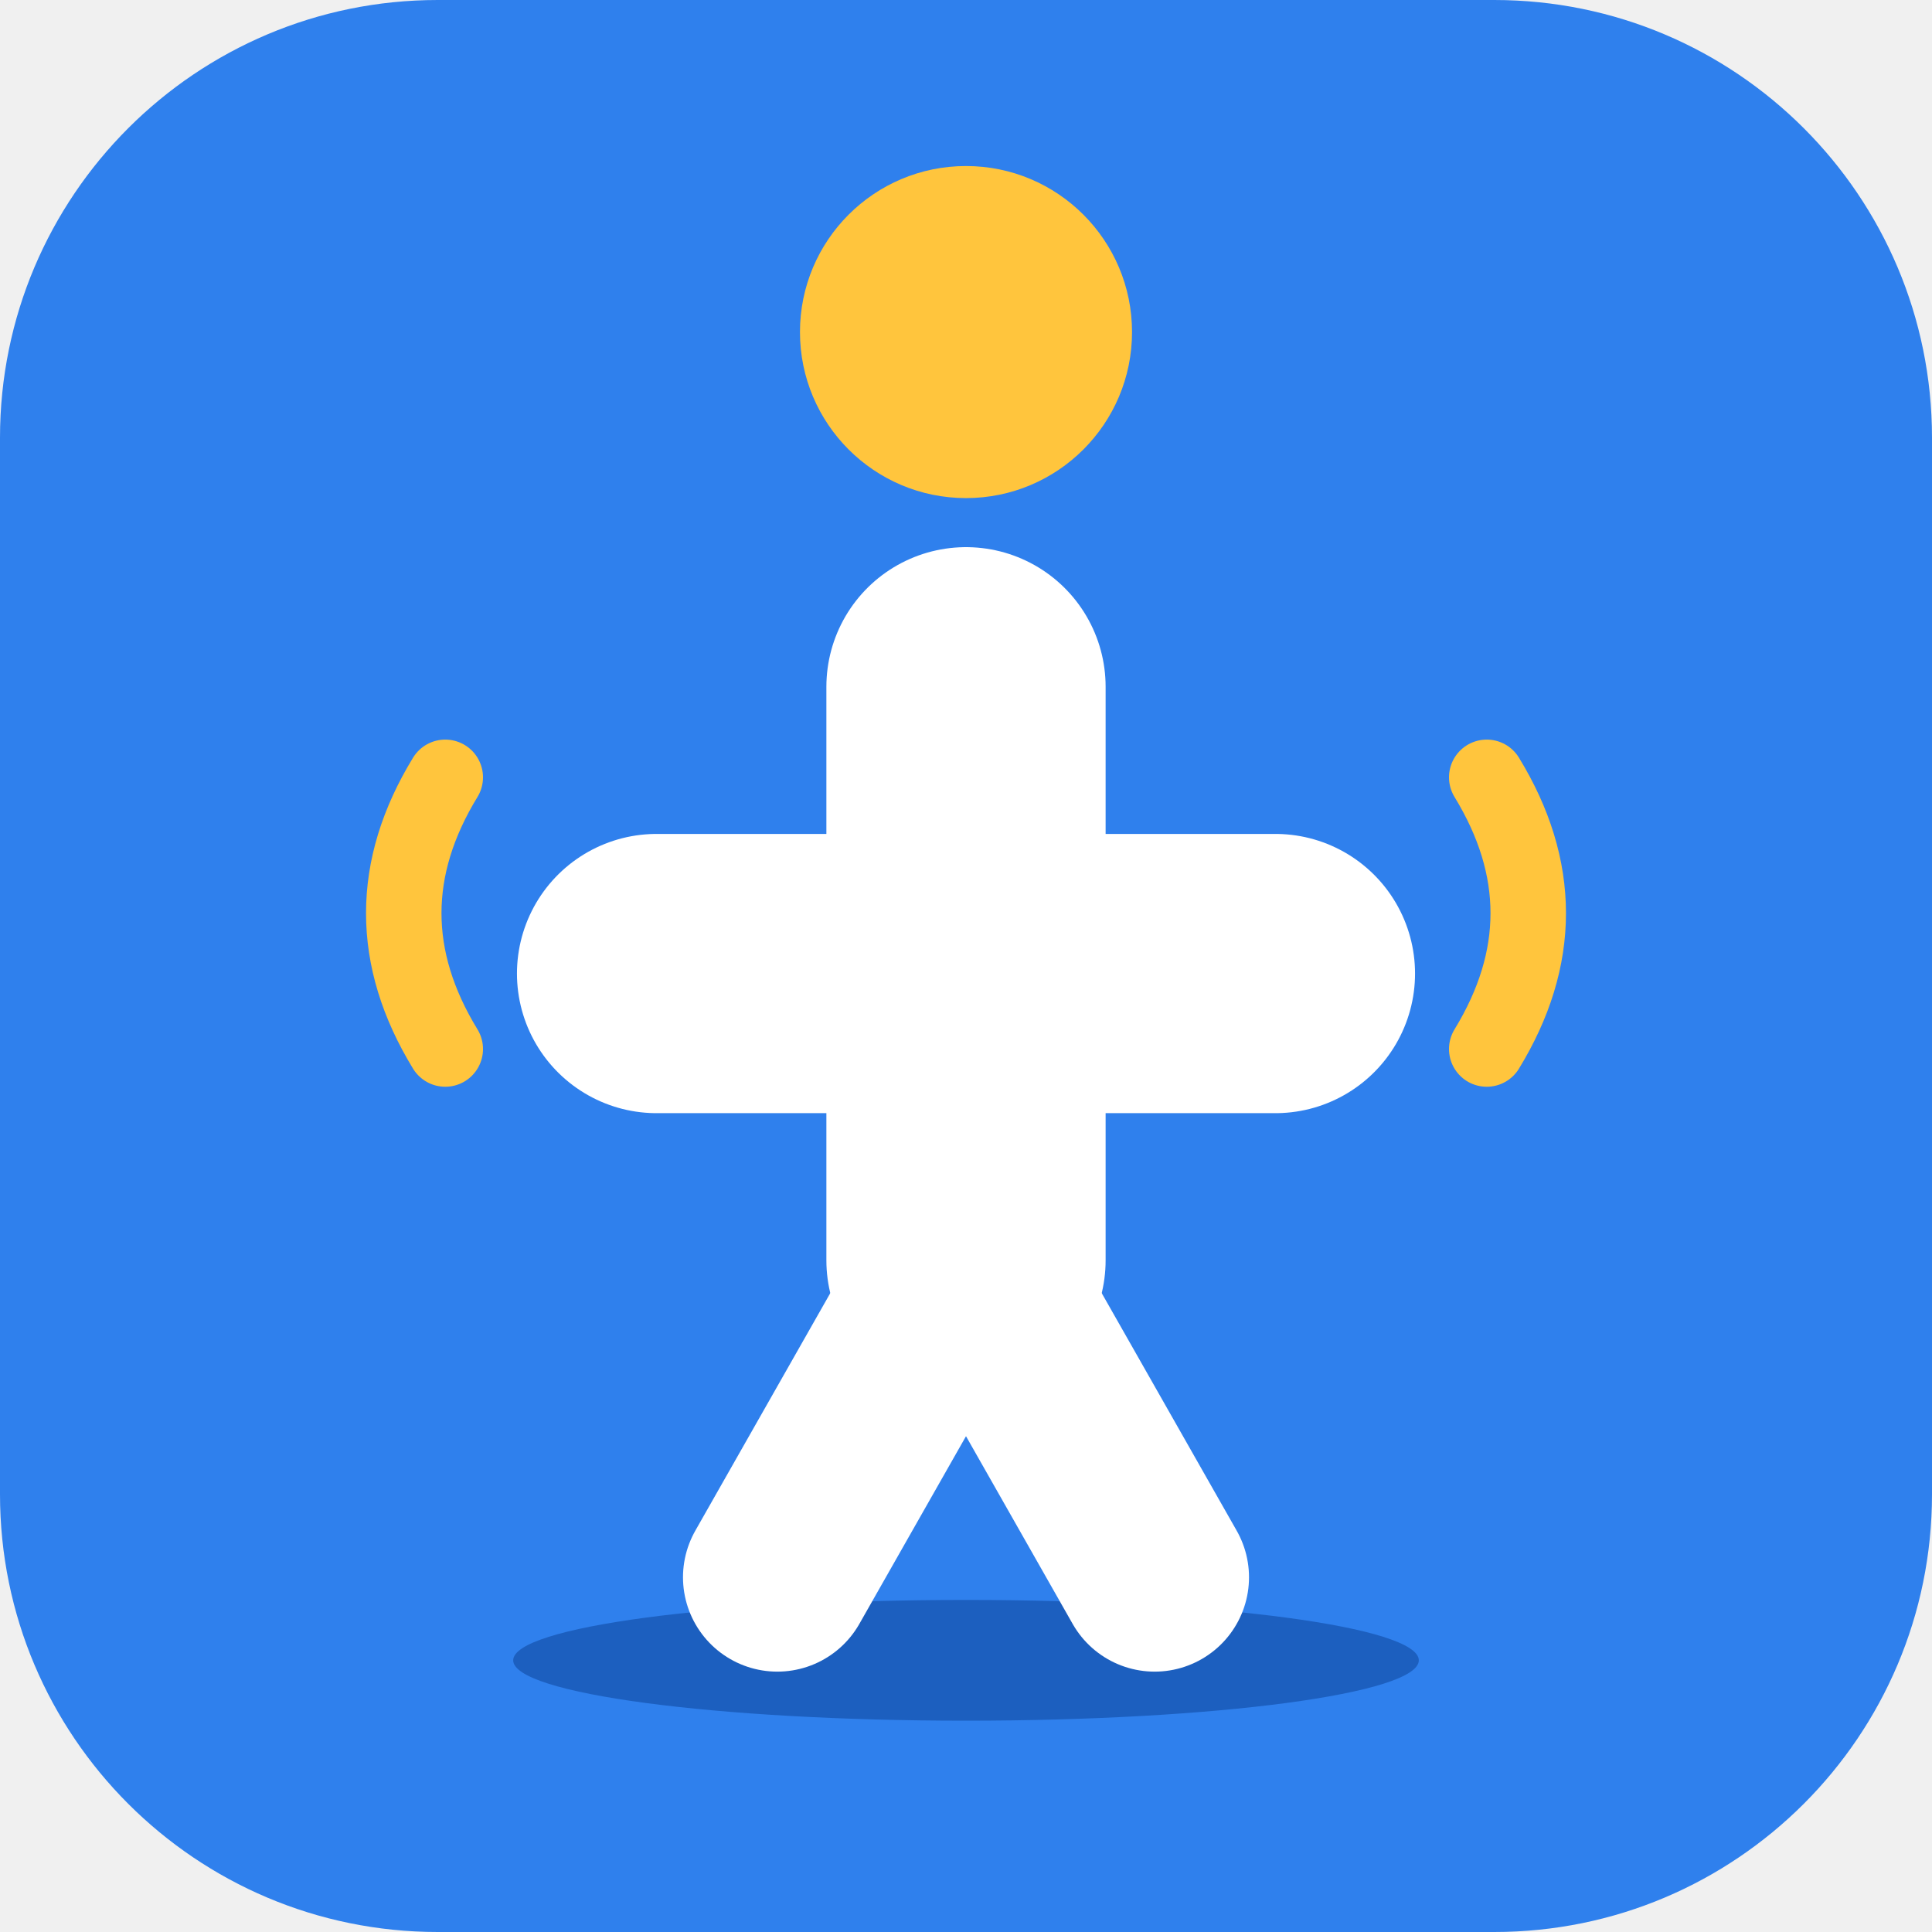
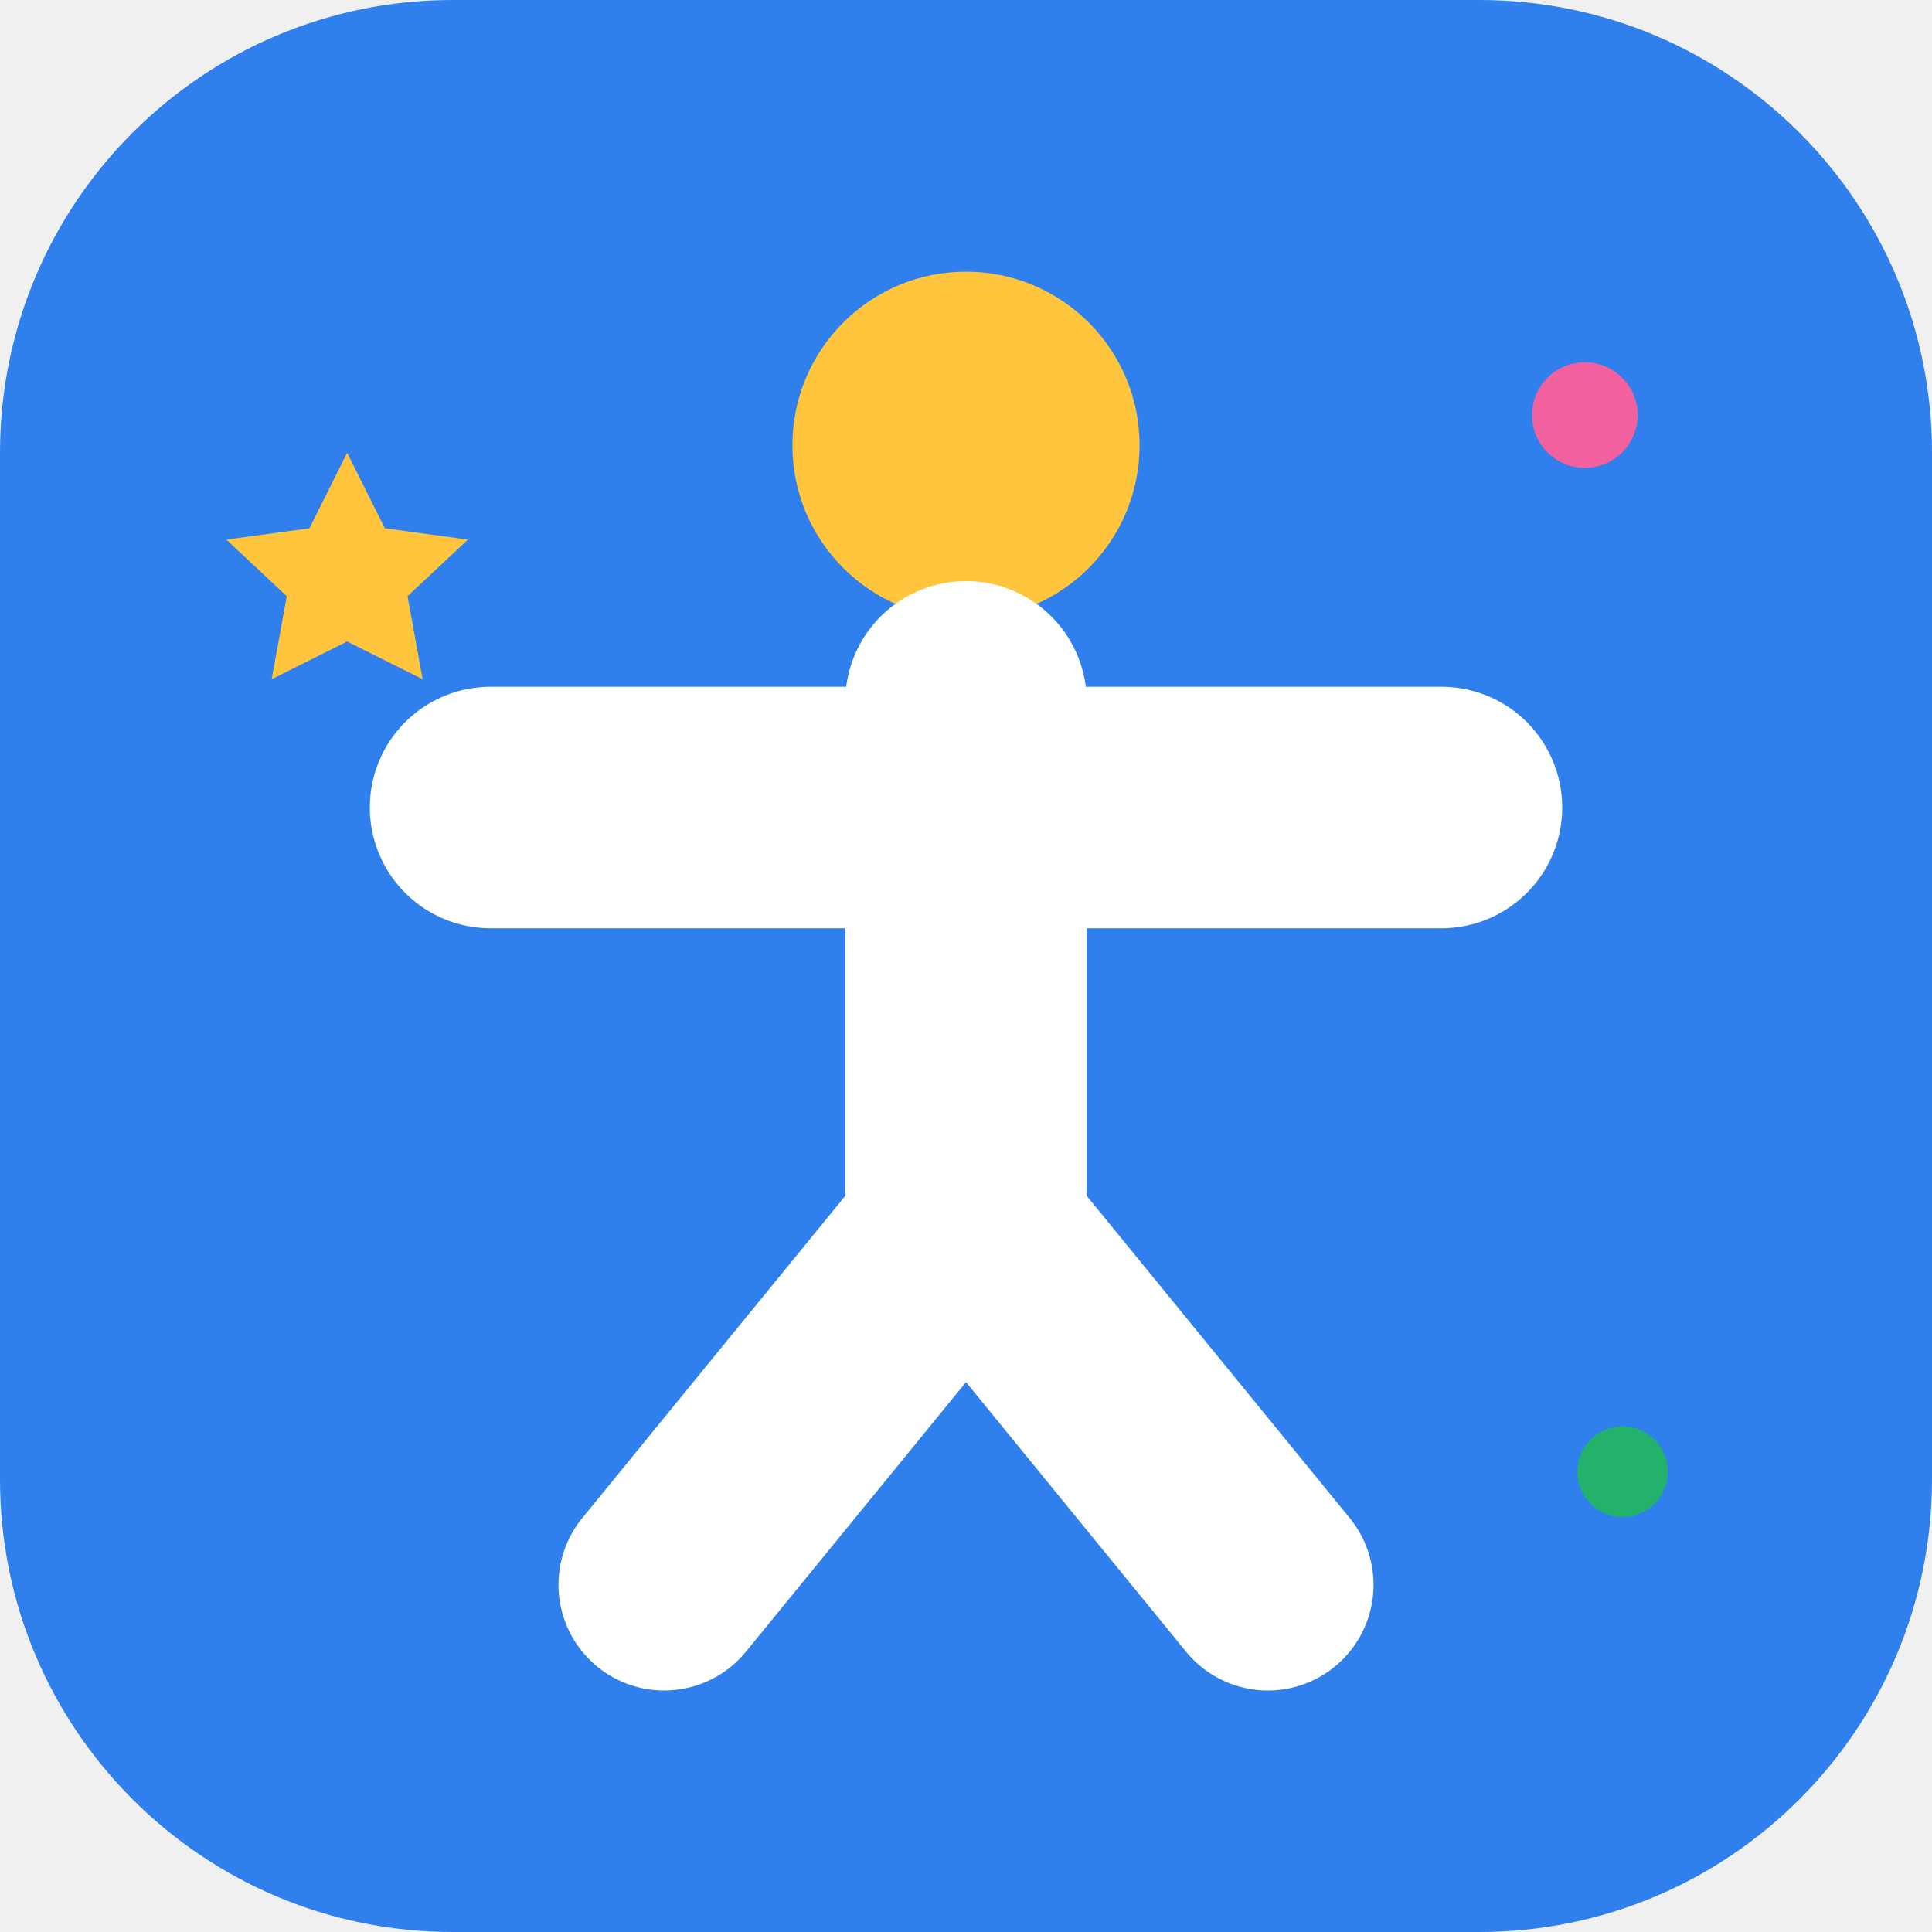
<svg xmlns="http://www.w3.org/2000/svg" viewBox="0 0 512 512">
-   <rect width="512" height="512" rx="116" fill="#2F80ED" />
-   <ellipse cx="256" cy="440" rx="120" ry="16" fill="#1C5FBF" />
-   <g stroke-linecap="round" fill="none">
-     <path d="M118 206Q96 242 118 278M394 206Q416 242 394 278" stroke="#FFC53D" stroke-width="20" />
-     <path d="M256 182V334" stroke="#FFFFFF" stroke-width="74" />
-     <path d="M174 258H338" stroke="#FFFFFF" stroke-width="74" />
-     <path d="M256 330L206 418M256 330L306 418" stroke="#FFFFFF" stroke-width="50" />
-   </g>
-   <circle cx="256" cy="88" r="44" fill="#FFC53D" />
+   <rect width="512" height="512" rx="120" fill="#2F80ED" />
+   <circle cx="256" cy="118" r="46" fill="#FFC53D" />
+   <path d="M256 186V330M130 214L382 214" stroke="#FFFFFF" stroke-width="64" stroke-linecap="round" />
+   <path d="M256 322L176 420M256 322L336 420" stroke="#FFFFFF" stroke-width="56" stroke-linecap="round" />
+   <path d="M92 120l10 20 22 3-16 15 4 22-20-10-20 10 4-22-16-15 22-3z" fill="#FFC53D" />
+   <circle cx="420" cy="110" r="14" fill="#F2609E" />
+   <circle cx="430" cy="390" r="12" fill="#22B26B" />
</svg>
